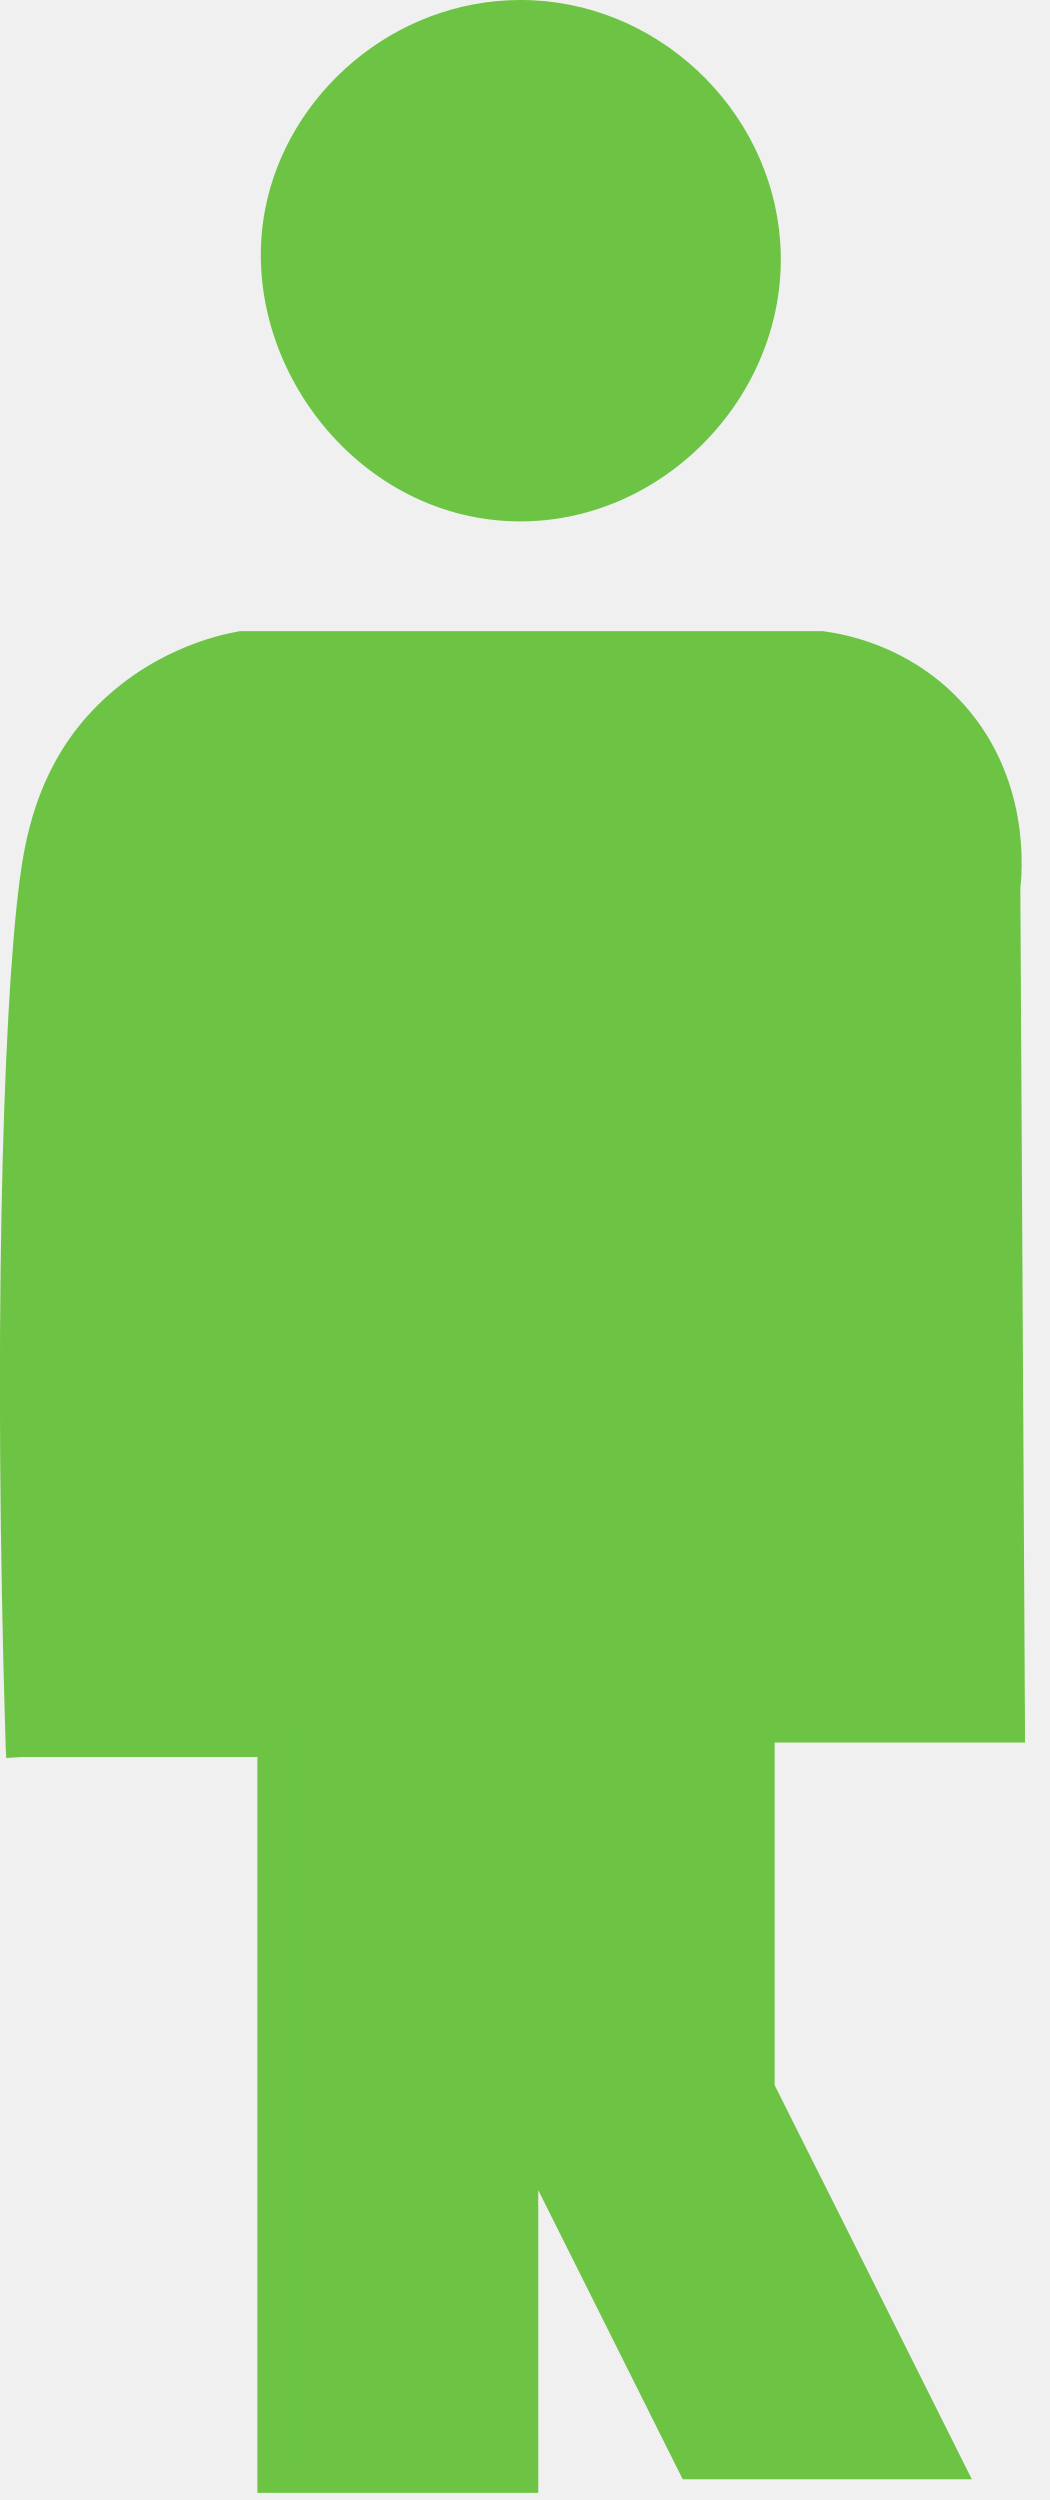
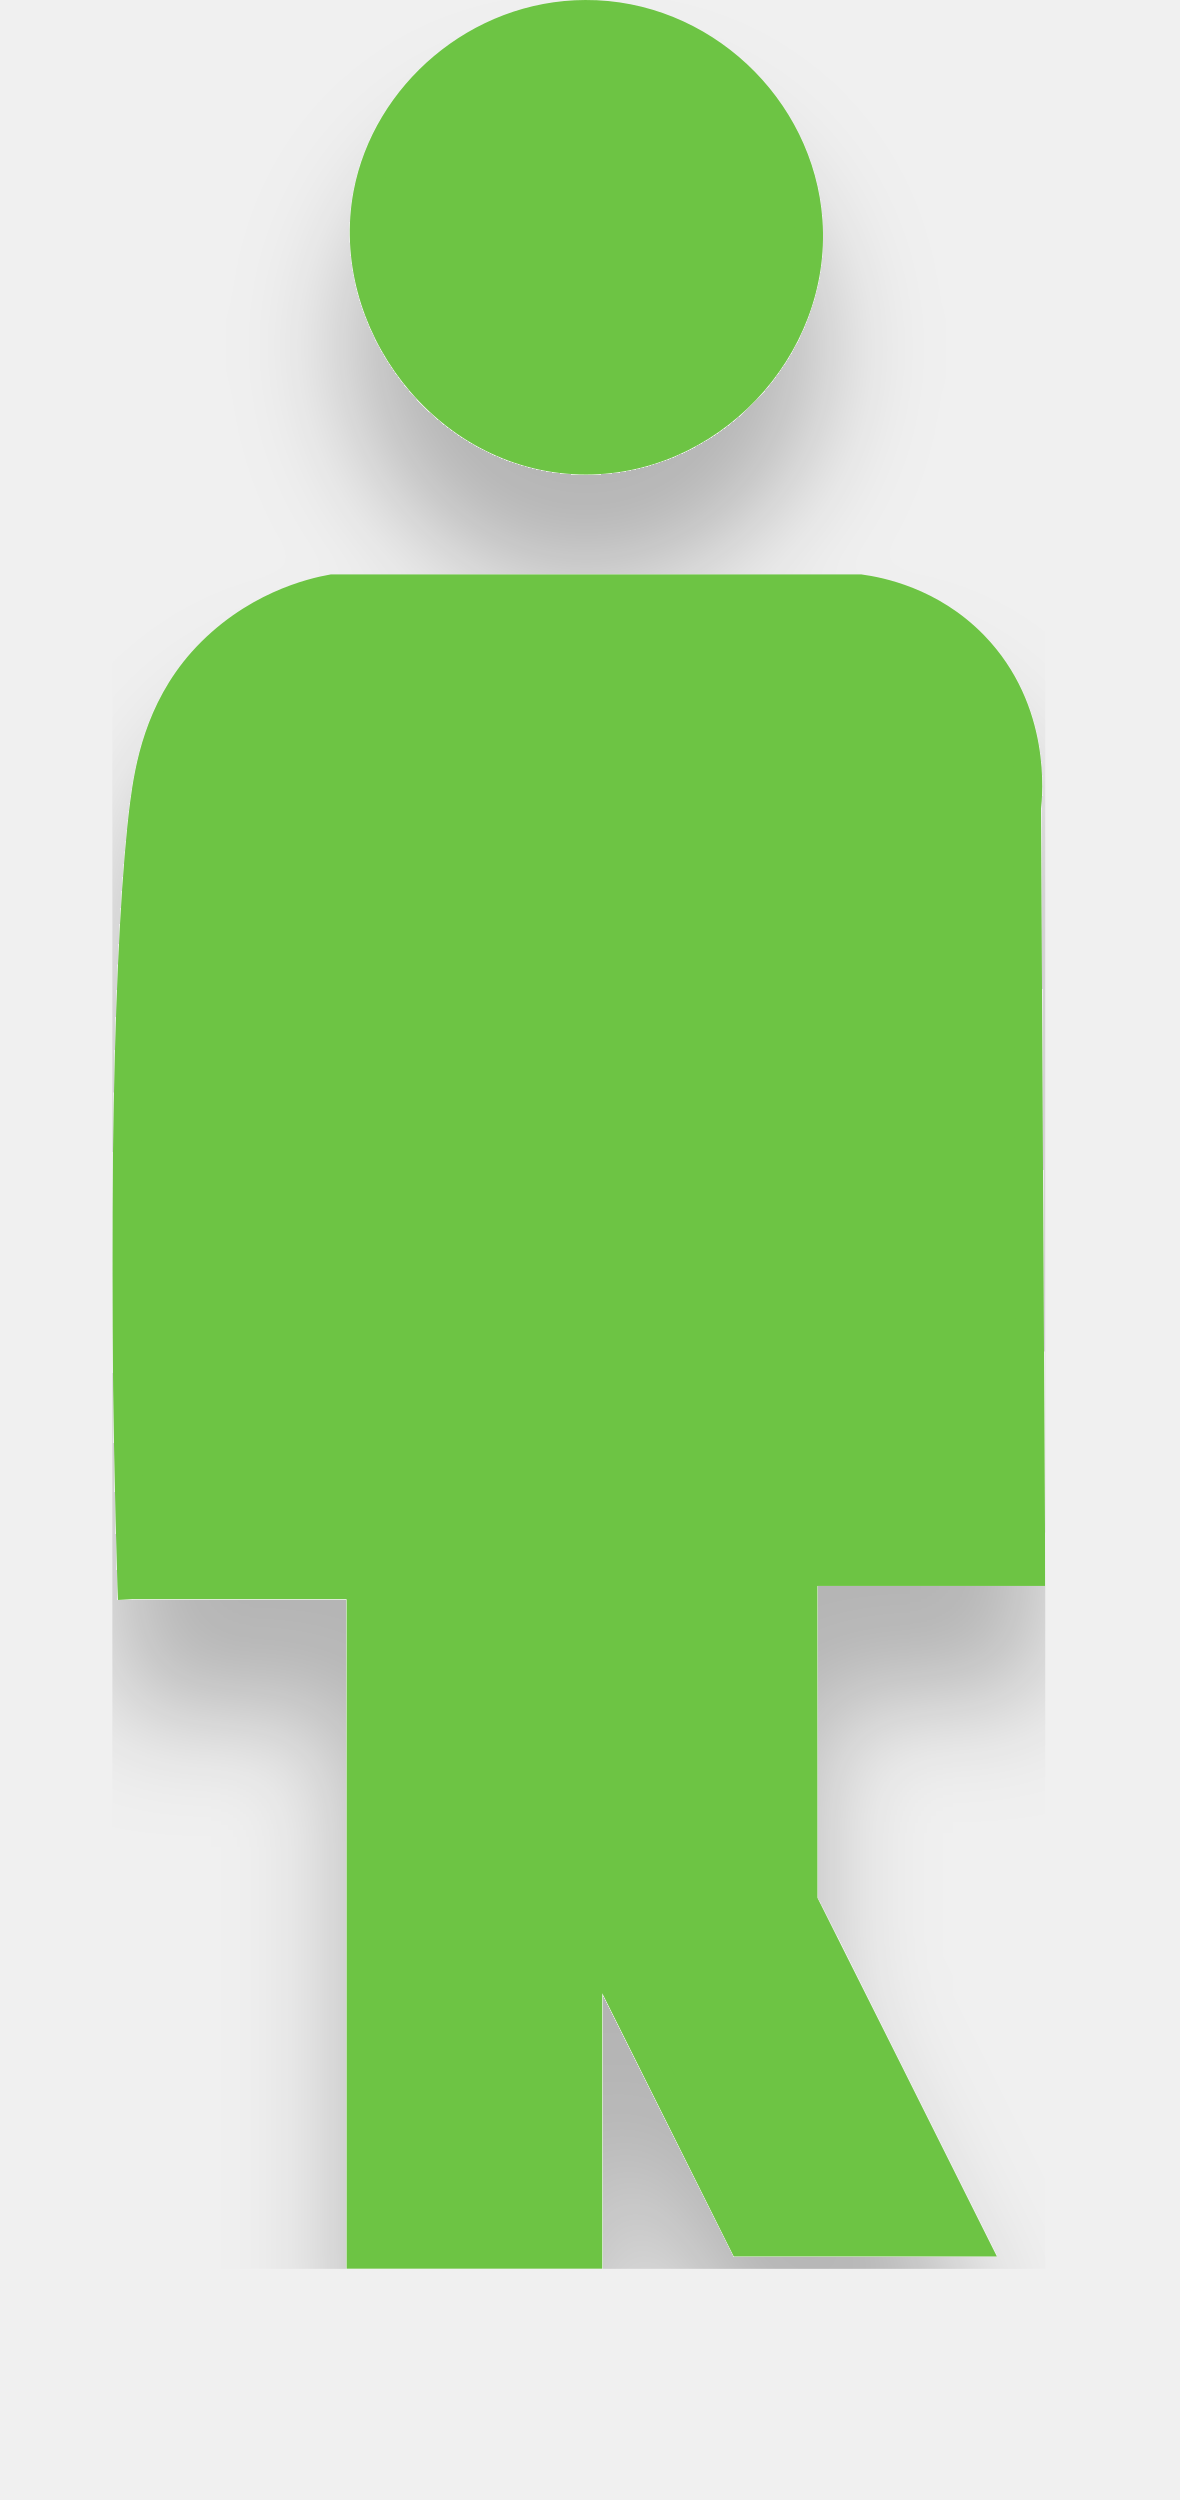
- <svg xmlns="http://www.w3.org/2000/svg" width="34" height="81" viewBox="0 0 34 81" fill="none">
-   <g clip-path="url(#clip0_306_562)">
-     <path d="M24.779 7.86C25.109 12.45 21.209 16.53 16.639 16.39C11.789 16.25 8.219 11.43 9.079 6.89C9.749 3.36 13.009 0.51 16.839 0.5C20.979 0.48 24.489 3.8 24.779 7.86V7.86Z" fill="#6DC444" />
-     <path d="M32.559 28.759C32.609 37.829 32.659 46.889 32.709 55.959H24.599V67.679C26.629 71.729 28.659 75.779 30.679 79.829H22.429C20.599 76.169 18.769 72.499 16.939 68.839V80.269H8.839V56.429H0.679C0.289 43.599 0.569 32.939 1.129 28.609C1.299 27.319 1.649 25.289 3.189 23.549C4.969 21.559 7.149 21.069 7.819 20.949H26.629C27.269 21.039 29.139 21.379 30.679 22.969C32.929 25.289 32.609 28.329 32.559 28.759V28.759Z" fill="#6DC444" />
-     <path d="M16.839 0.5C13.009 0.51 9.749 3.36 9.079 6.89C8.219 11.43 11.789 16.25 16.639 16.39C21.209 16.53 25.109 12.45 24.779 7.86C24.489 3.8 20.979 0.48 16.839 0.5V0.5Z" stroke="#6DC444" stroke-miterlimit="10" />
-     <path d="M0.699 56.929C0.689 56.759 0.689 56.599 0.679 56.429C0.289 43.599 0.569 32.939 1.129 28.609C1.299 27.319 1.649 25.289 3.189 23.549C4.969 21.559 7.149 21.069 7.819 20.949H26.629C27.269 21.039 29.139 21.379 30.679 22.969C32.929 25.289 32.609 28.329 32.559 28.759C32.609 37.829 32.659 46.889 32.709 55.959H24.599V67.679C26.629 71.729 28.659 75.779 30.679 79.829H22.429C20.599 76.169 18.769 72.499 16.939 68.839V80.269H8.839V56.429H0.729" stroke="#6DC444" stroke-miterlimit="10" />
+ <svg xmlns="http://www.w3.org/2000/svg" width="42" height="89" viewBox="0 0 42 89" fill="none">
+   <g clip-path="url(#clip0_322_1309)" filter="url(#filter0_d_322_1309)">
+     <path d="M28.78 7.86C29.11 12.45 25.21 16.53 20.64 16.39C15.79 16.25 12.22 11.43 13.08 6.89C13.75 3.36 17.01 0.51 20.84 0.5C24.98 0.48 28.49 3.8 28.78 7.86Z" fill="#6DC444" />
+     <path d="M36.56 28.759C36.61 37.829 36.66 46.889 36.71 55.959H28.6V67.679C30.63 71.729 32.66 75.779 34.68 79.829H26.43C24.6 76.169 22.77 72.499 20.94 68.839V80.269H12.84V56.429H4.68C4.29 43.599 4.57 32.939 5.13 28.609C5.3 27.319 5.65 25.289 7.19 23.549C8.97 21.559 11.15 21.069 11.82 20.949H30.63C31.27 21.039 33.14 21.379 34.68 22.969C36.93 25.289 36.61 28.329 36.56 28.759Z" fill="#6DC444" />
+     <path d="M20.84 0.5C17.01 0.51 13.75 3.36 13.08 6.89C12.22 11.43 15.79 16.25 20.64 16.39C25.21 16.53 29.11 12.45 28.78 7.86C28.49 3.8 24.98 0.48 20.84 0.5V0.5Z" stroke="#6DC444" stroke-miterlimit="10" />
+     <path d="M4.7 56.929C4.69 56.759 4.69 56.599 4.68 56.429C4.29 43.599 4.57 32.939 5.13 28.609C5.3 27.319 5.65 25.289 7.19 23.549C8.97 21.559 11.15 21.069 11.82 20.949H30.63C31.27 21.039 33.14 21.379 34.68 22.969C36.93 25.289 36.61 28.329 36.56 28.759C36.61 37.829 36.66 46.889 36.71 55.959H28.6V67.679C30.63 71.729 32.66 75.779 34.68 79.829H26.43C24.6 76.169 22.77 72.499 20.94 68.839V80.269H12.84V56.429H4.73" stroke="#6DC444" stroke-miterlimit="10" />
  </g>
  <defs>
-     <clipPath id="clip0_306_562">
-       <rect width="33.21" height="80.77" fill="white" />
+     <filter id="filter0_d_322_1309" x="0" y="0" width="41.21" height="88.769" filterUnits="userSpaceOnUse" color-interpolation-filters="sRGB">
+       <feFlood flood-opacity="0" result="BackgroundImageFix" />
+       <feColorMatrix in="SourceAlpha" type="matrix" values="0 0 0 0 0 0 0 0 0 0 0 0 0 0 0 0 0 0 127 0" result="hardAlpha" />
+       <feOffset dy="4" />
+       <feGaussianBlur stdDeviation="2" />
+       <feComposite in2="hardAlpha" operator="out" />
+       <feColorMatrix type="matrix" values="0 0 0 0 0 0 0 0 0 0 0 0 0 0 0 0 0 0 0.25 0" />
+       <feBlend mode="normal" in2="BackgroundImageFix" result="effect1_dropShadow_322_1309" />
+       <feBlend mode="normal" in="SourceGraphic" in2="effect1_dropShadow_322_1309" result="shape" />
+     </filter>
+     <clipPath id="clip0_322_1309">
+       <rect width="33.21" height="80.77" fill="white" transform="translate(4)" />
    </clipPath>
  </defs>
</svg>
